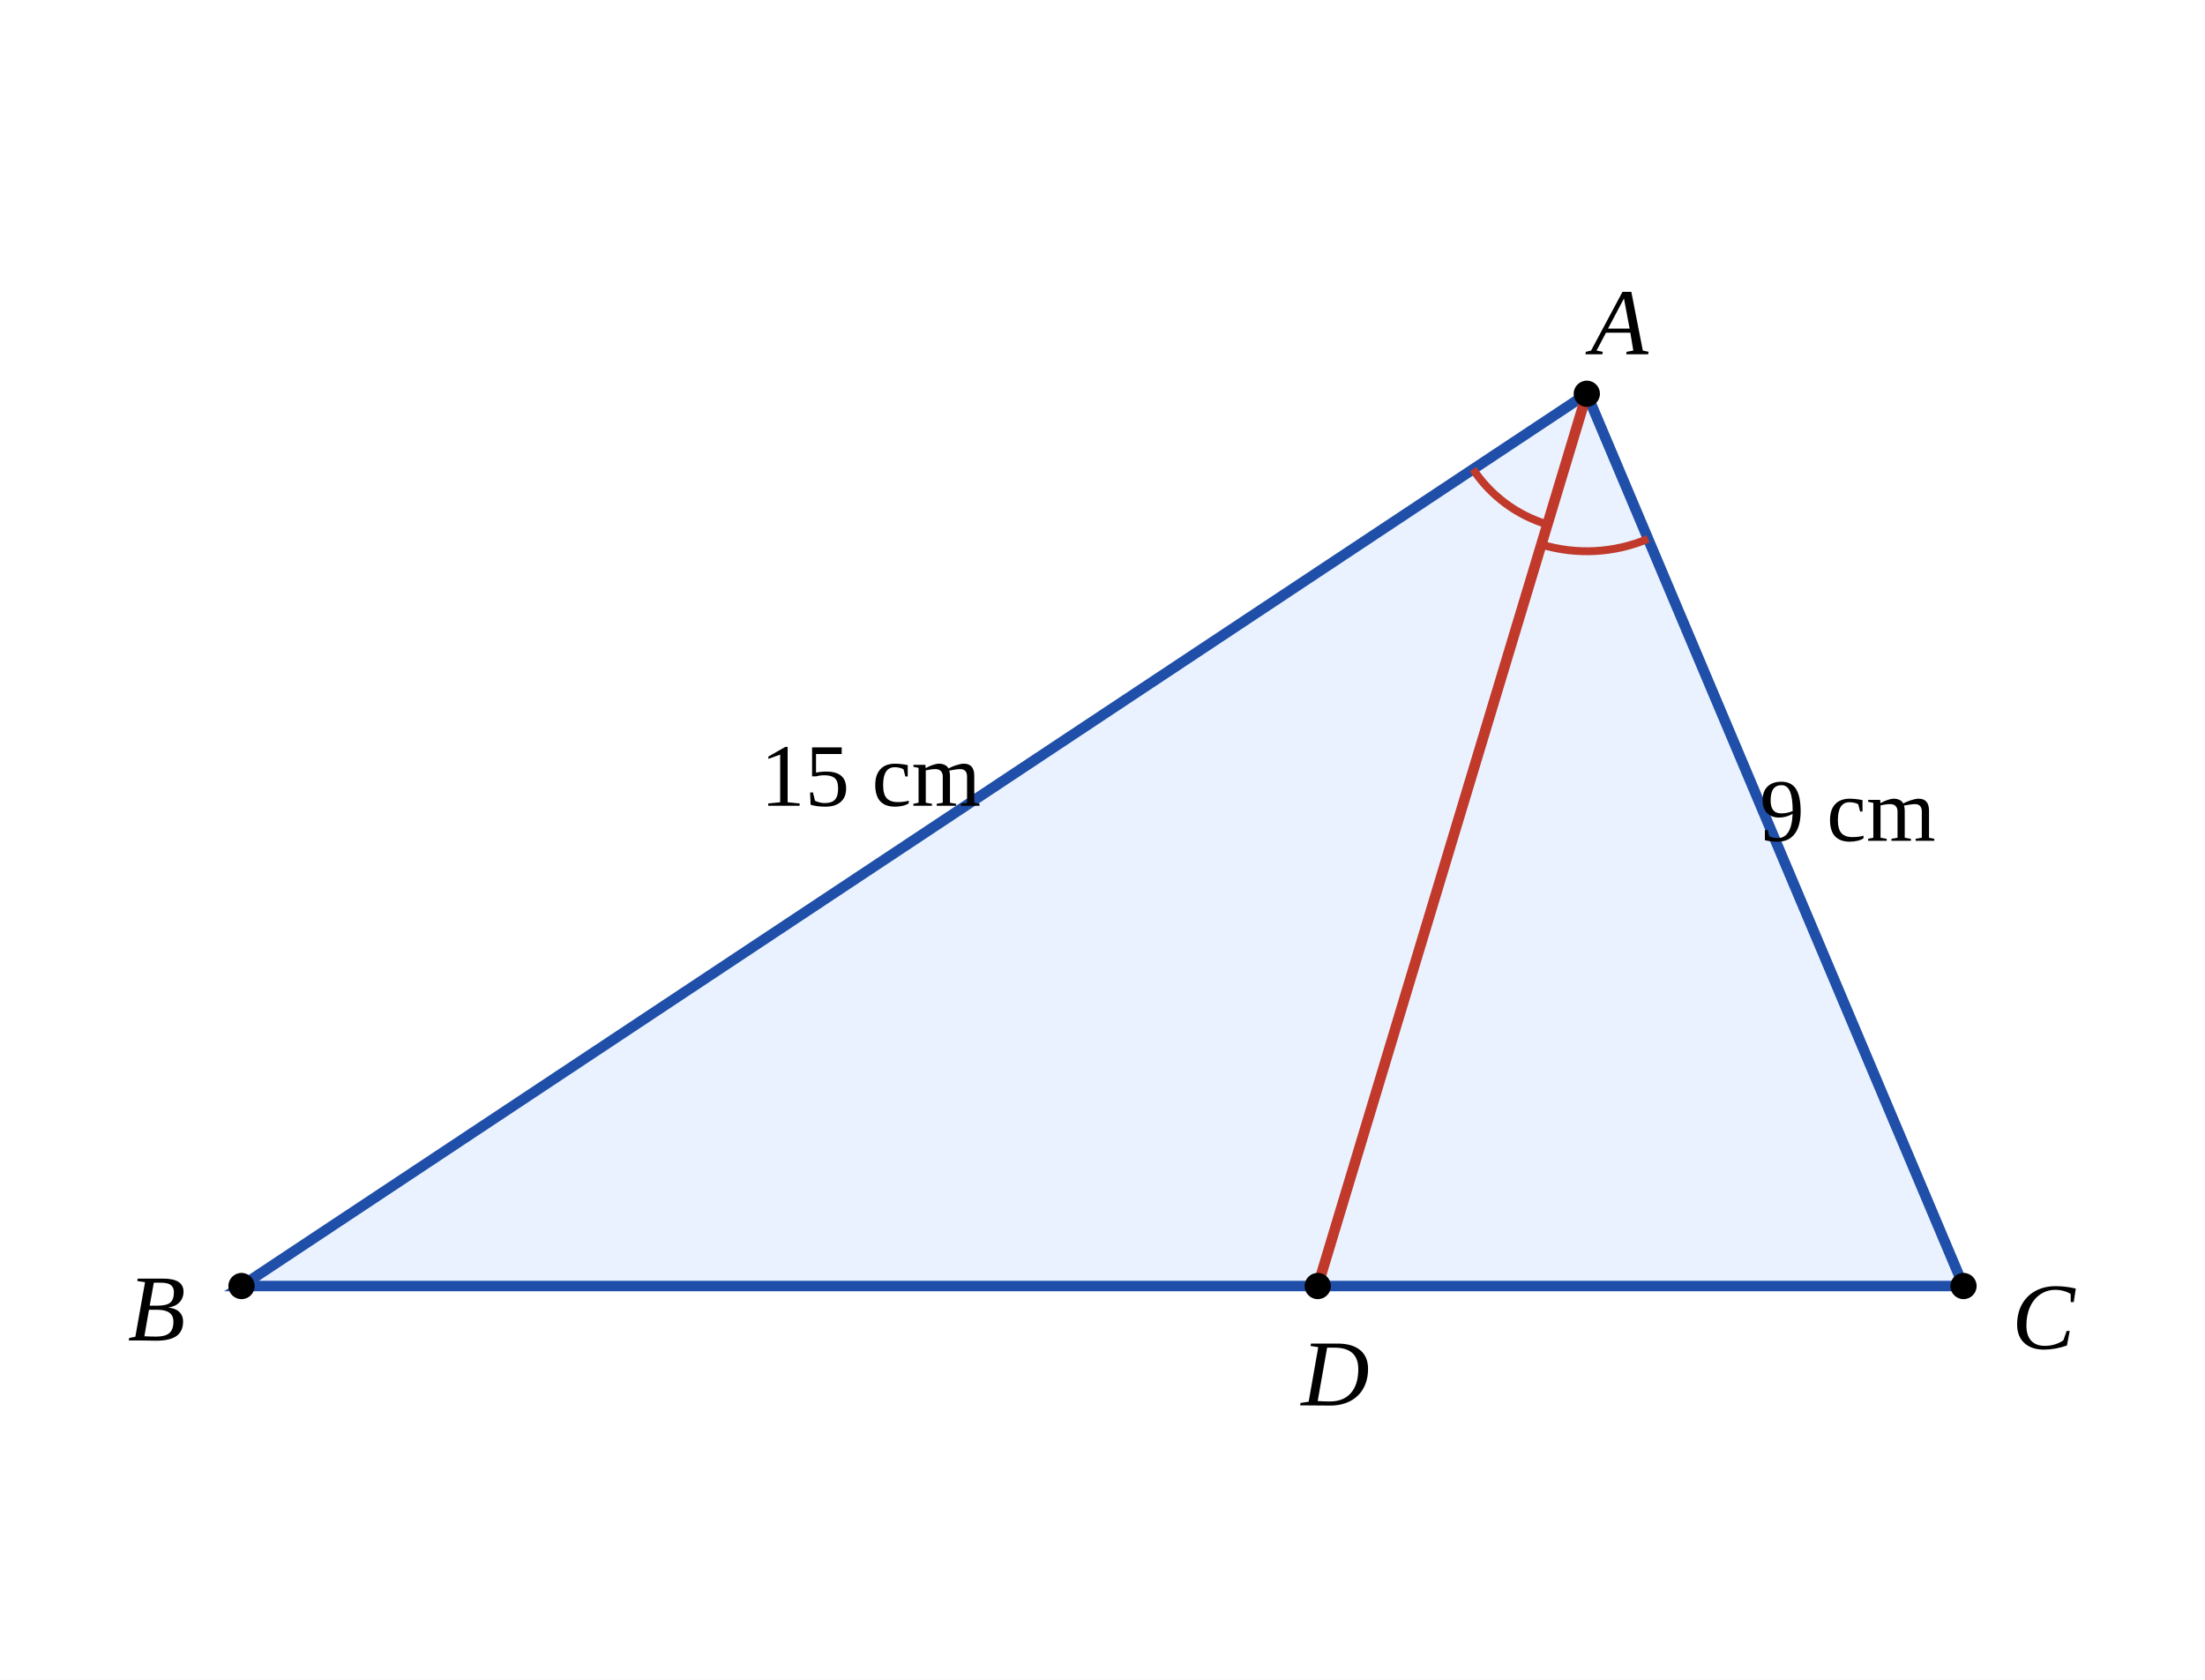
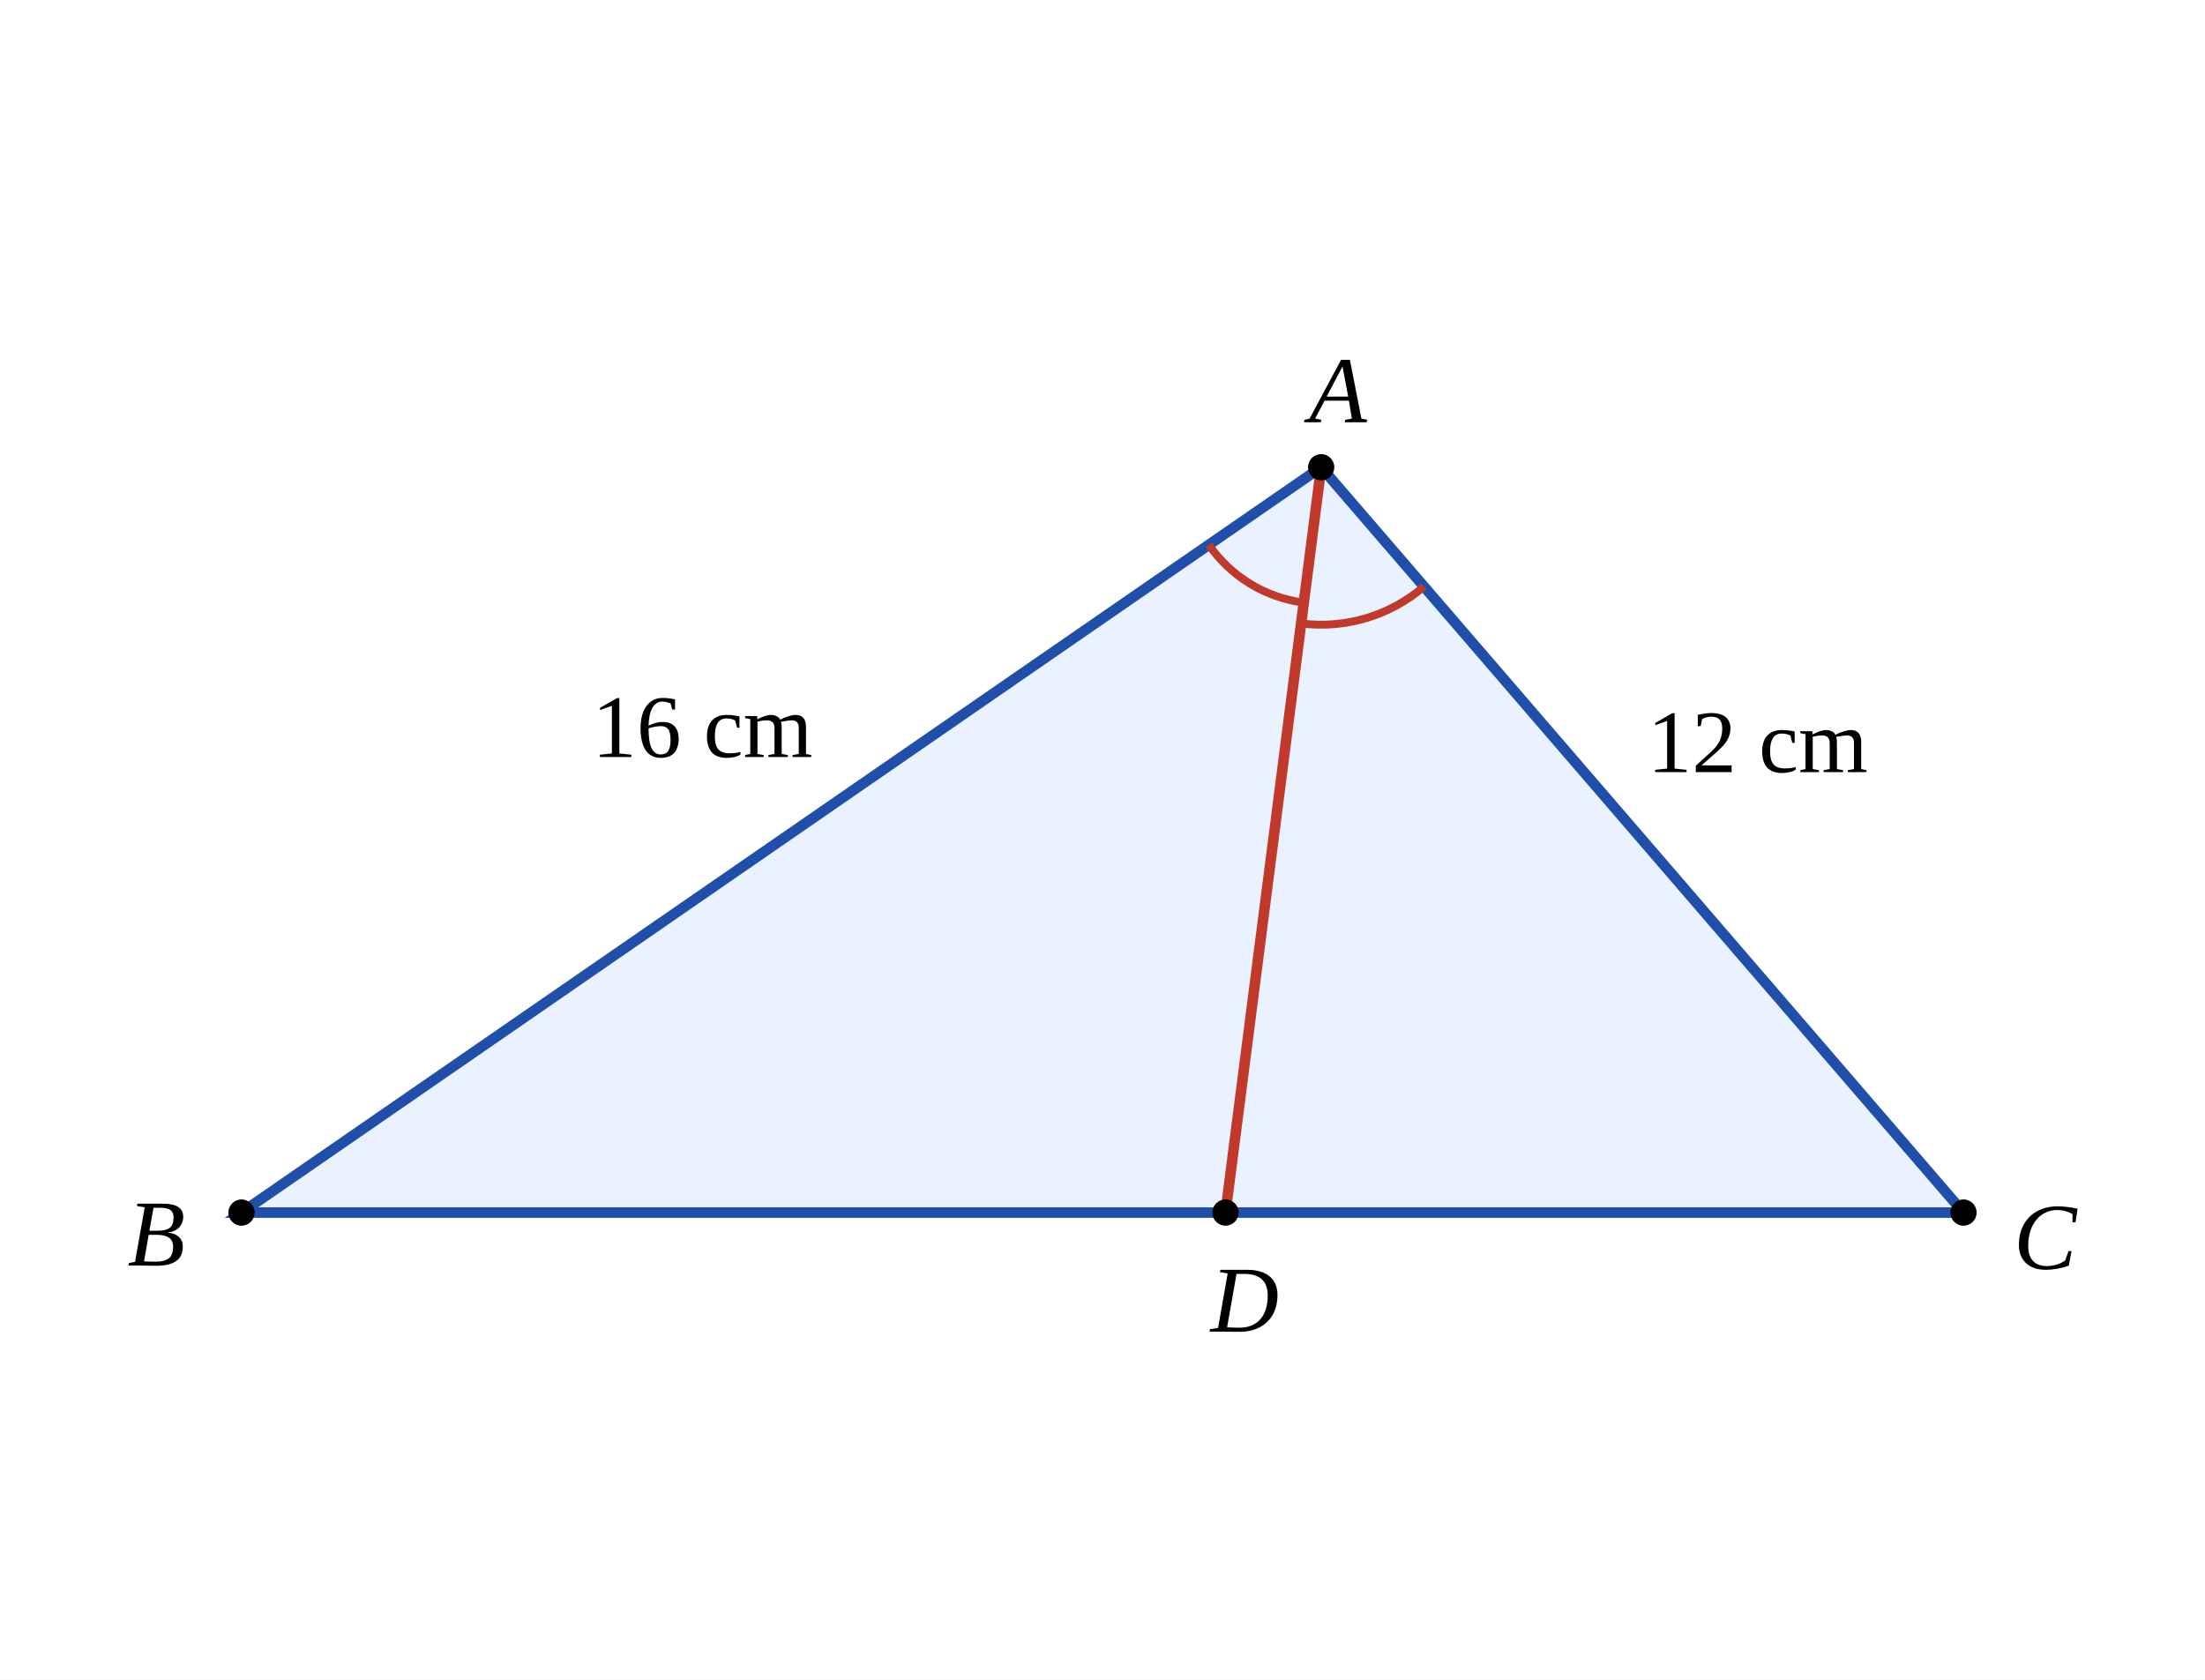
<svg xmlns="http://www.w3.org/2000/svg" viewBox="0 0 420 320" font-family="Times New Roman" font-size="18">
  <rect width="420" height="320" fill="#fff" />
-   <polygon points="302.25,75.011 46,244.989 374,244.989" fill="#eaf2ff" stroke="#1f4fa8" stroke-width="2" />
-   <line x1="302.25" y1="75.011" x2="251" y2="244.989" stroke="#c0392b" stroke-width="2" />
-   <path d="M280.583,89.384 A26,26 0 0 0 294.744,99.905" fill="none" stroke="#c0392b" stroke-width="1.5" />
-   <path d="M293.59,103.734 A30,30 0 0 0 313.917,102.65" fill="none" stroke="#c0392b" stroke-width="1.5" />
-   <text x="165.833" y="153.5" text-anchor="middle" font-size="17">15 cm</text>
-   <text x="351.944" y="160.167" text-anchor="middle" font-size="17">9 cm</text>
-   <circle cx="302.25" cy="75.011" r="2.5" fill="#000" />
-   <text x="302.964" y="67.488" font-style="italic">A</text>
-   <circle cx="46" cy="244.989" r="2.5" fill="#000" />
-   <text x="24.359" y="255.357" font-style="italic">B</text>
-   <circle cx="374" cy="244.989" r="2.5" fill="#000" />
-   <text x="383.216" y="256.936" font-style="italic">C</text>
-   <circle cx="251" cy="244.989" r="2.5" fill="#000" />
-   <text x="247.848" y="267.733" font-style="italic">D</text>
+   <polygon points="251.651,89.007 46,230.993 374,230.993" fill="#eaf2ff" stroke="#1f4fa8" stroke-width="2" />
+   <line x1="251.651" y1="89.007" x2="233.429" y2="230.993" stroke="#c0392b" stroke-width="2" />
+   <path d="M230.255,103.779 A26,26 0 0 0 248.341,114.795" fill="none" stroke="#c0392b" stroke-width="1.5" />
+   <path d="M247.832,118.763 A30,30 0 0 0 271.234,111.733" fill="none" stroke="#c0392b" stroke-width="1.5" />
+   <text x="133.781" y="144.209" text-anchor="middle" font-size="17">16 cm</text>
+   <text x="334.774" y="147.087" text-anchor="middle" font-size="17">12 cm</text>
+   <circle cx="251.651" cy="89.007" r="2.5" fill="#000" />
+   <text x="249.36" y="80.443" font-style="italic">A</text>
+   <circle cx="46" cy="230.993" r="2.5" fill="#000" />
+   <text x="24.301" y="241.084" font-style="italic">B</text>
+   <circle cx="374" cy="230.993" r="2.5" fill="#000" />
+   <text x="383.557" y="241.731" font-style="italic">C</text>
+   <circle cx="233.429" cy="230.993" r="2.5" fill="#000" />
+   <text x="230.592" y="253.677" font-style="italic">D</text>
</svg>
